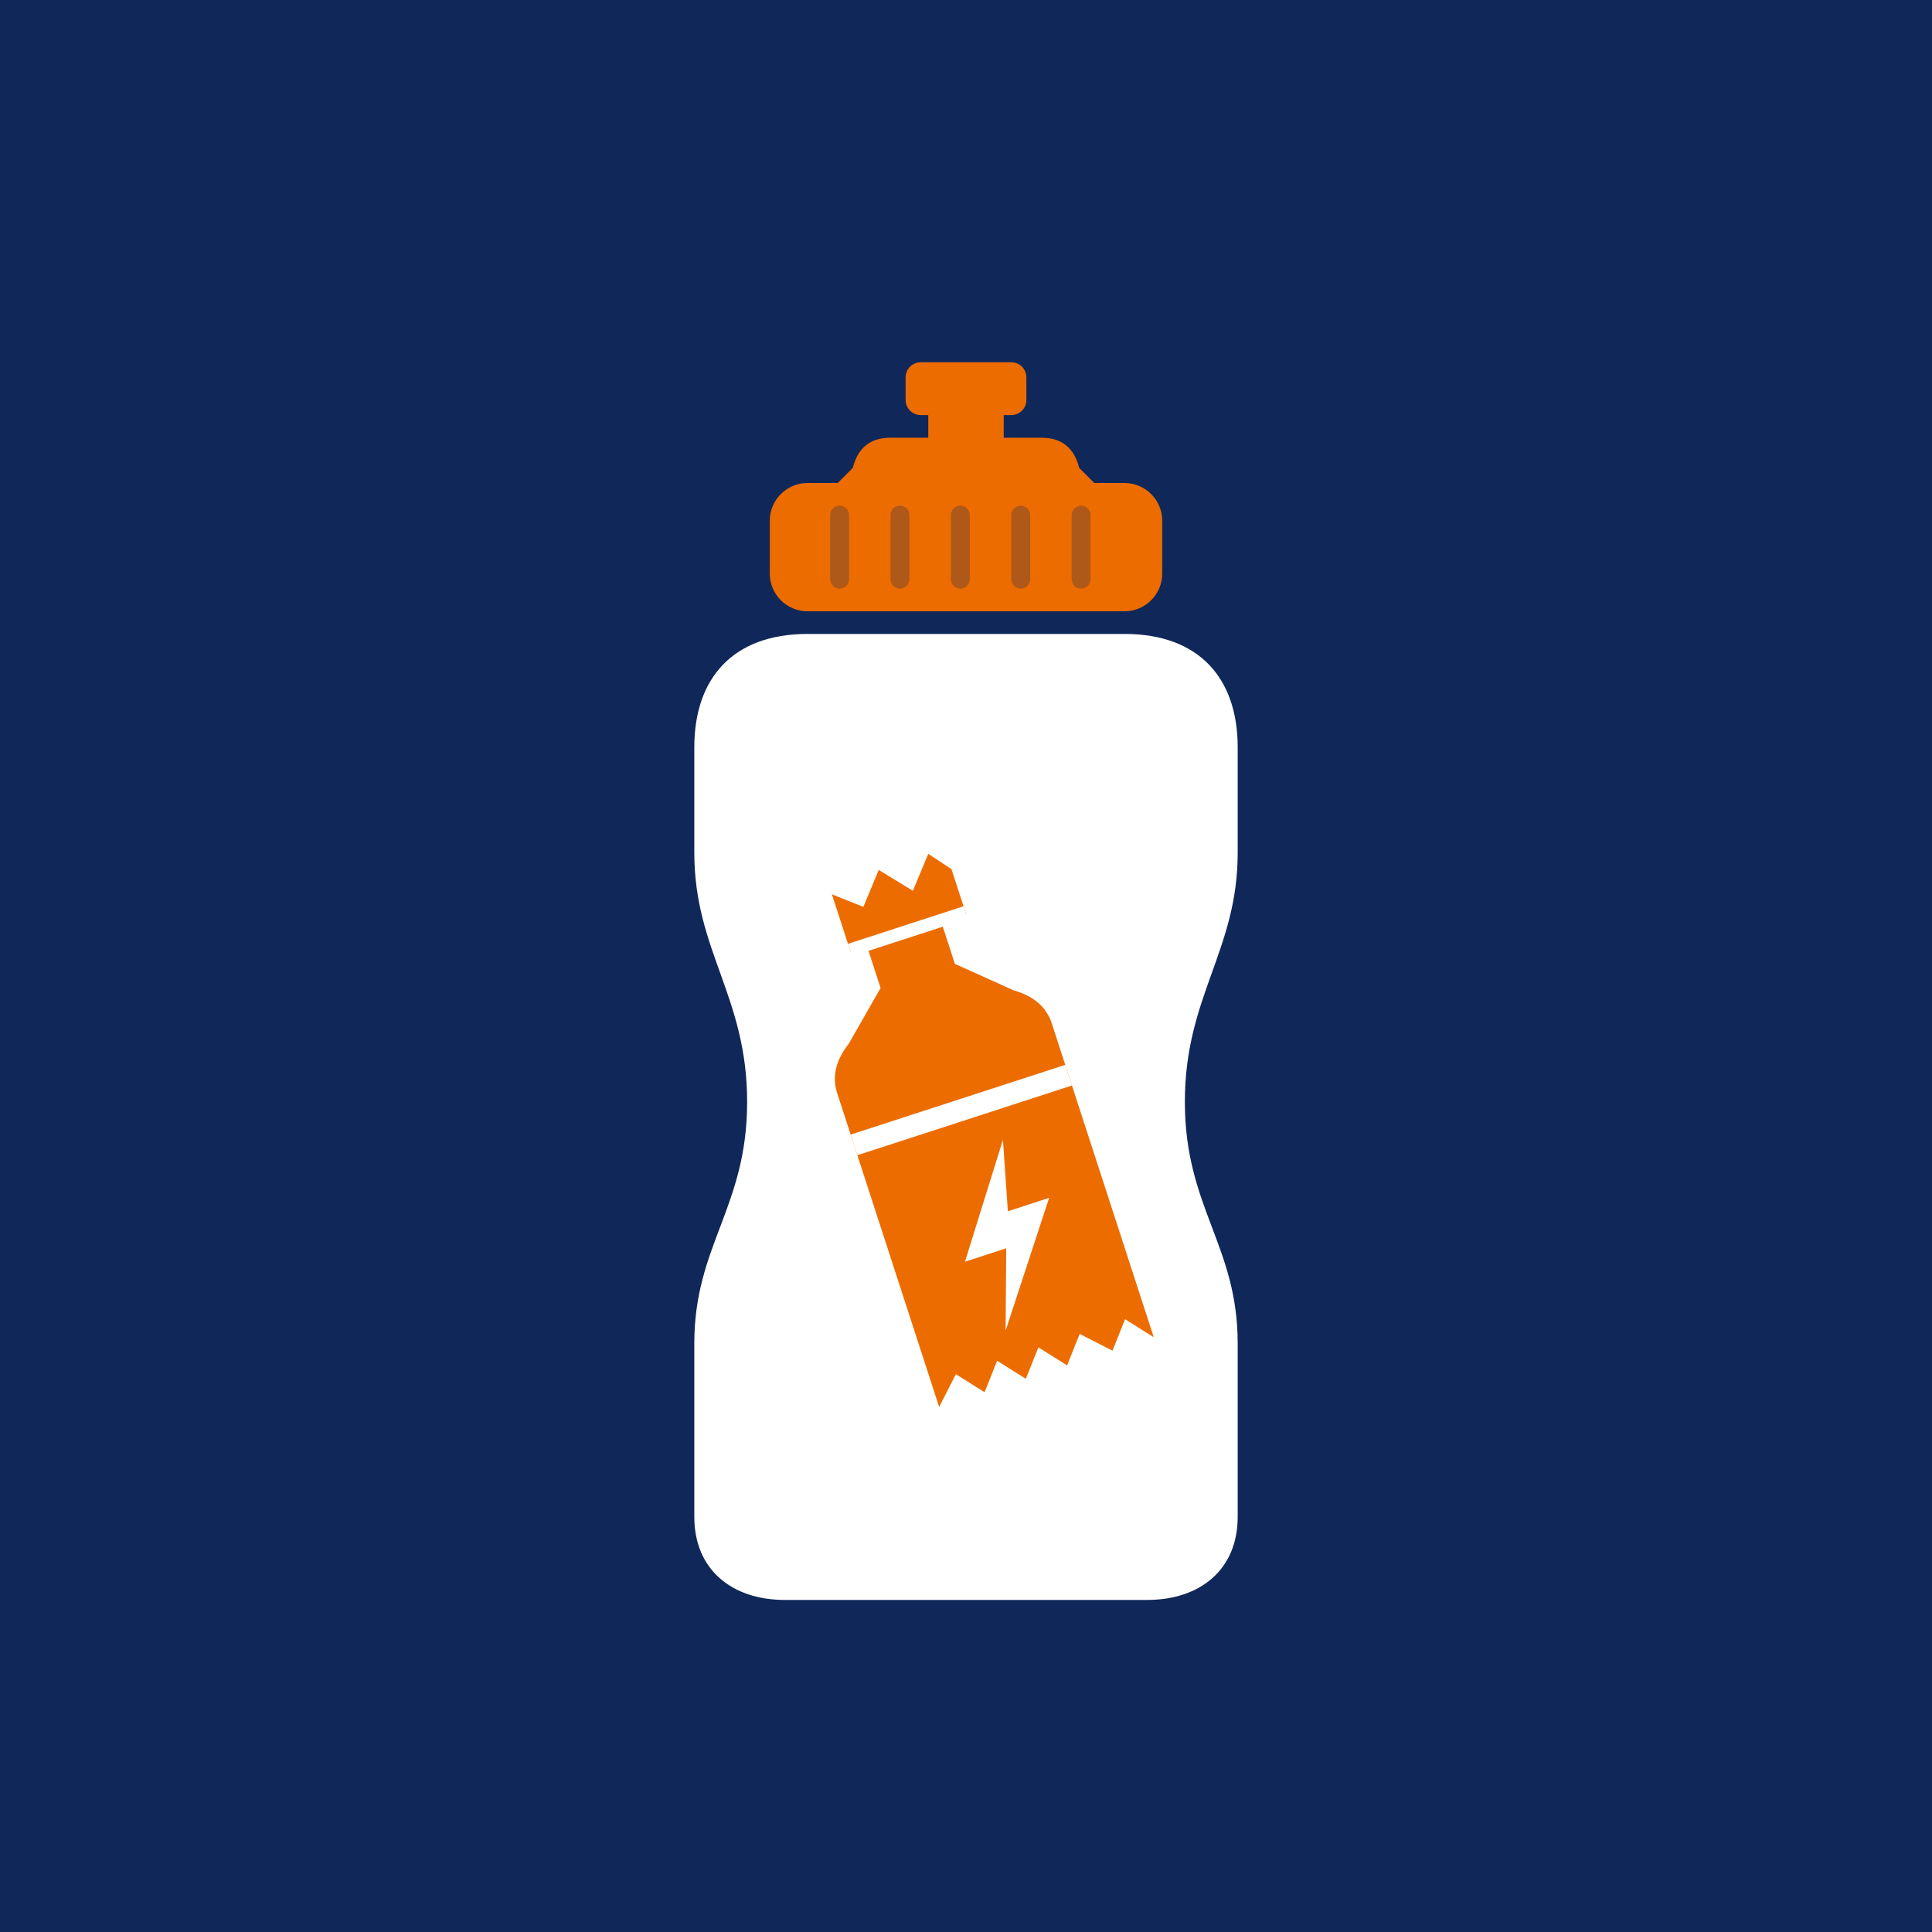
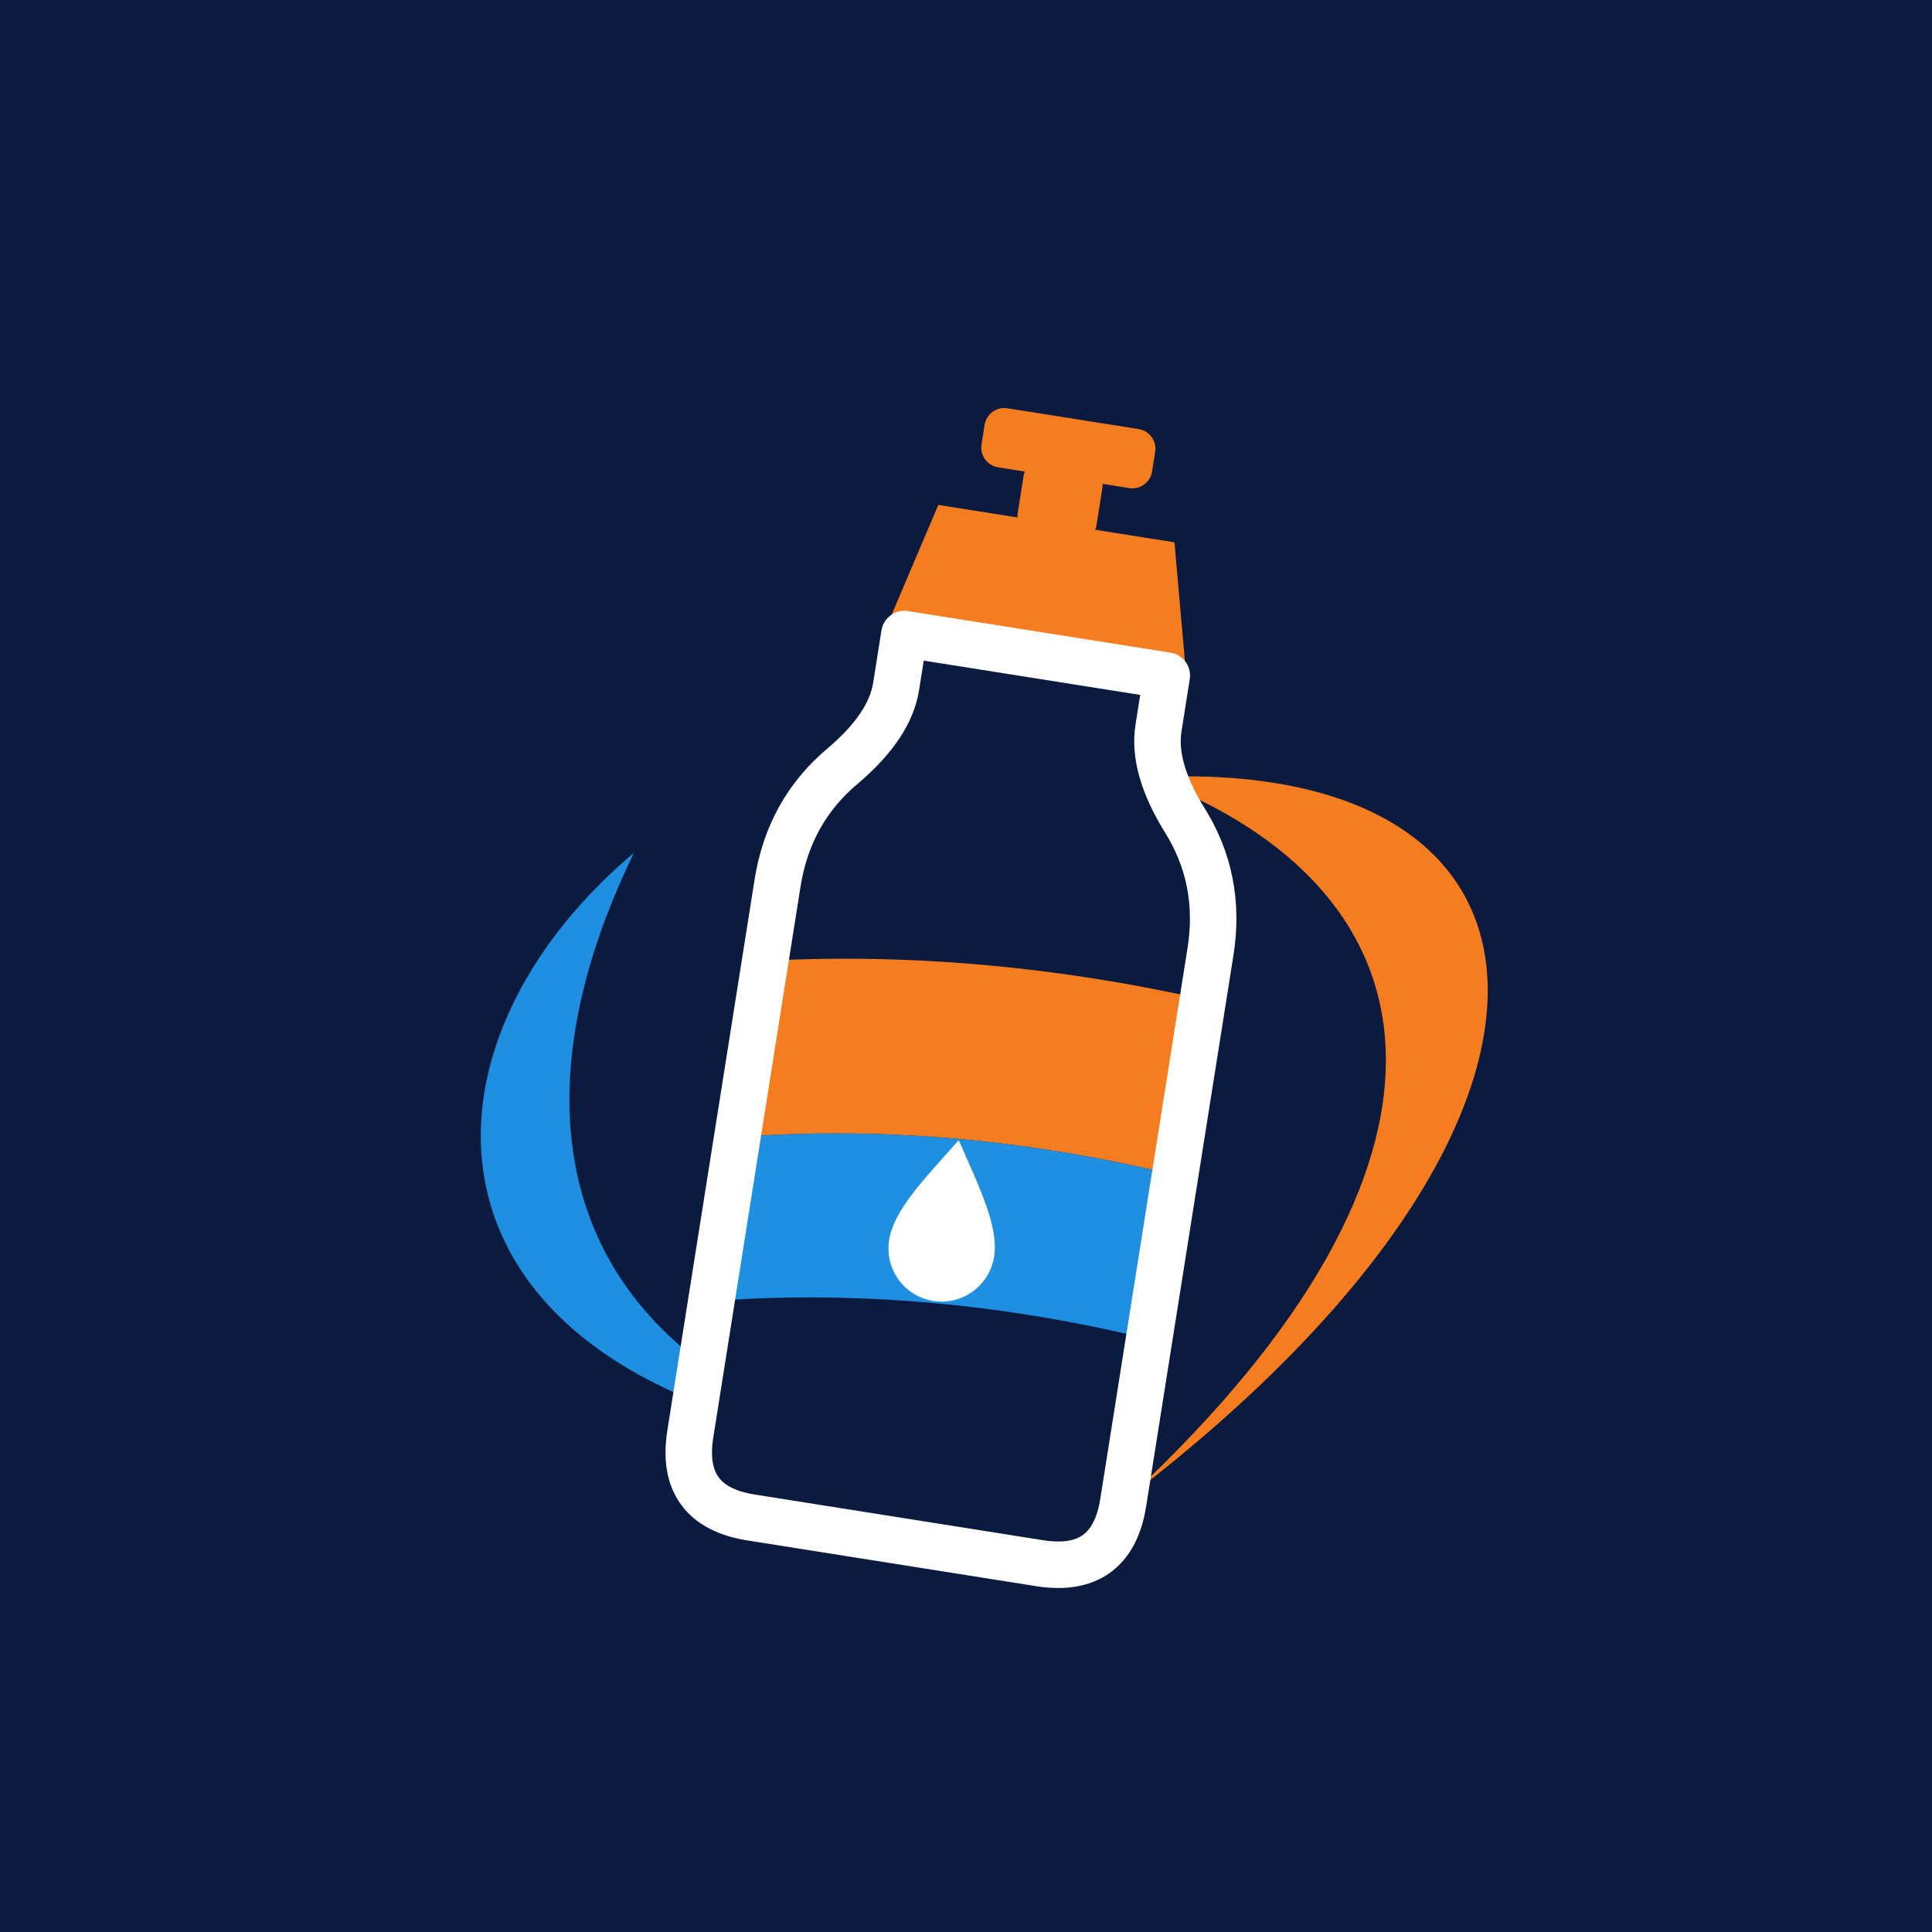
<svg xmlns="http://www.w3.org/2000/svg" viewBox="0 0 512 512">
-   <rect width="512" height="512" fill="#10275a" />
-   <g fill="#ec6c00">
-     <rect x="240" y="96" width="32" height="14" rx="4" />
-     <rect x="246" y="108" width="20" height="10" rx="2" />
-     <path d="M236 116H276Q284 116 286 124L290 128H222L226 124Q228 116 236 116Z" />
-     <rect x="204" y="128" width="104" height="34" rx="10" />
-   </g>
-   <g fill="#10275a" opacity=".28">
-     <rect x="220" y="134" width="5" height="22" rx="2.5" />
-     <rect x="236" y="134" width="5" height="22" rx="2.5" />
-     <rect x="252" y="134" width="5" height="22" rx="2.5" />
-     <rect x="268" y="134" width="5" height="22" rx="2.5" />
-     <rect x="284" y="134" width="5" height="22" rx="2.5" />
-   </g>
-   <path fill="#fff" d="M214 168H298C318 168 328 180 328 198V226C328 252 314 264 314 292C314 320 328 330 328 356V402C328 416 318 424 304 424H208C194 424 184 416 184 402V356C184 330 198 320 198 292C198 264 184 252 184 226V198C184 180 194 168 214 168Z" />
-   <g transform="translate(256 298) rotate(-18) scale(1.15) translate(-256 -298)">
-     <path fill="#ec6c00" d="M230 358V282Q230 276 236 272L247 262V252H243V238L249 243L255 236L261 243L267 236L271 241V252H265V262L276 272Q282 276 282 282V358L277 352L272 358L266 352L261 358L256 352L251 358L246 352L241 358L236 352Z" />
-     <g fill="#fff">
-       <rect x="243" y="250" width="28" height="3" />
-       <rect x="230" y="292" width="52" height="5" />
-       <path d="M263 304L246 328H256L250 346L269 320H259Z" />
+   <defs>
+     <clipPath id="body">
+       <path d="M216 156H296V172Q296 184 308 198Q322 214 322 236V404Q322 426 300 426H212Q190 426 190 404V236Q190 214 204 198Q216 184 216 172Z" />
+     </clipPath>
+   </defs>
+   <rect width="512" height="512" fill="#0B1B3F" />
+   <path fill="#1E8FE1" d="M168 226C104 280 108 368 236 384C152 362 132 300 168 226Z" />
+   <path fill="#F57C1F" d="M304 206C420 200 430 296 300 396C394 308 384 236 304 206Z" />
+   <g transform="translate(256 290) scale(0.88) rotate(9) translate(-256 -290)">
+     <g fill="#F57C1F">
+       <rect x="230" y="84" width="52" height="18" rx="6" />
+       <rect x="244" y="100" width="24" height="18" rx="3" />
+       <path d="M220 116H292L302 156H210Z" />
    </g>
+     <g clip-path="url(#body)">
+       <rect x="180" y="150" width="160" height="290" fill="#0B1B3F" />
+       <path fill="#F57C1F" d="M180 262Q256 244 340 252V306Q256 296 180 316Z" />
+       <path fill="#1E8FE1" d="M180 316Q256 296 340 306V356Q256 346 180 366Z" />
+     </g>
+     <path fill="#fff" d="M256 304C247 318 240 328 240 337A16 16 0 0 0 272 337C272 328 265 318 256 304Z" />
+     <path fill="none" stroke="#fff" stroke-width="14" stroke-linejoin="round" d="M216 156H296V172Q296 184 308 198Q322 214 322 236V404Q322 426 300 426H212Q190 426 190 404V236Q190 214 204 198Q216 184 216 172Z" />
  </g>
</svg>
